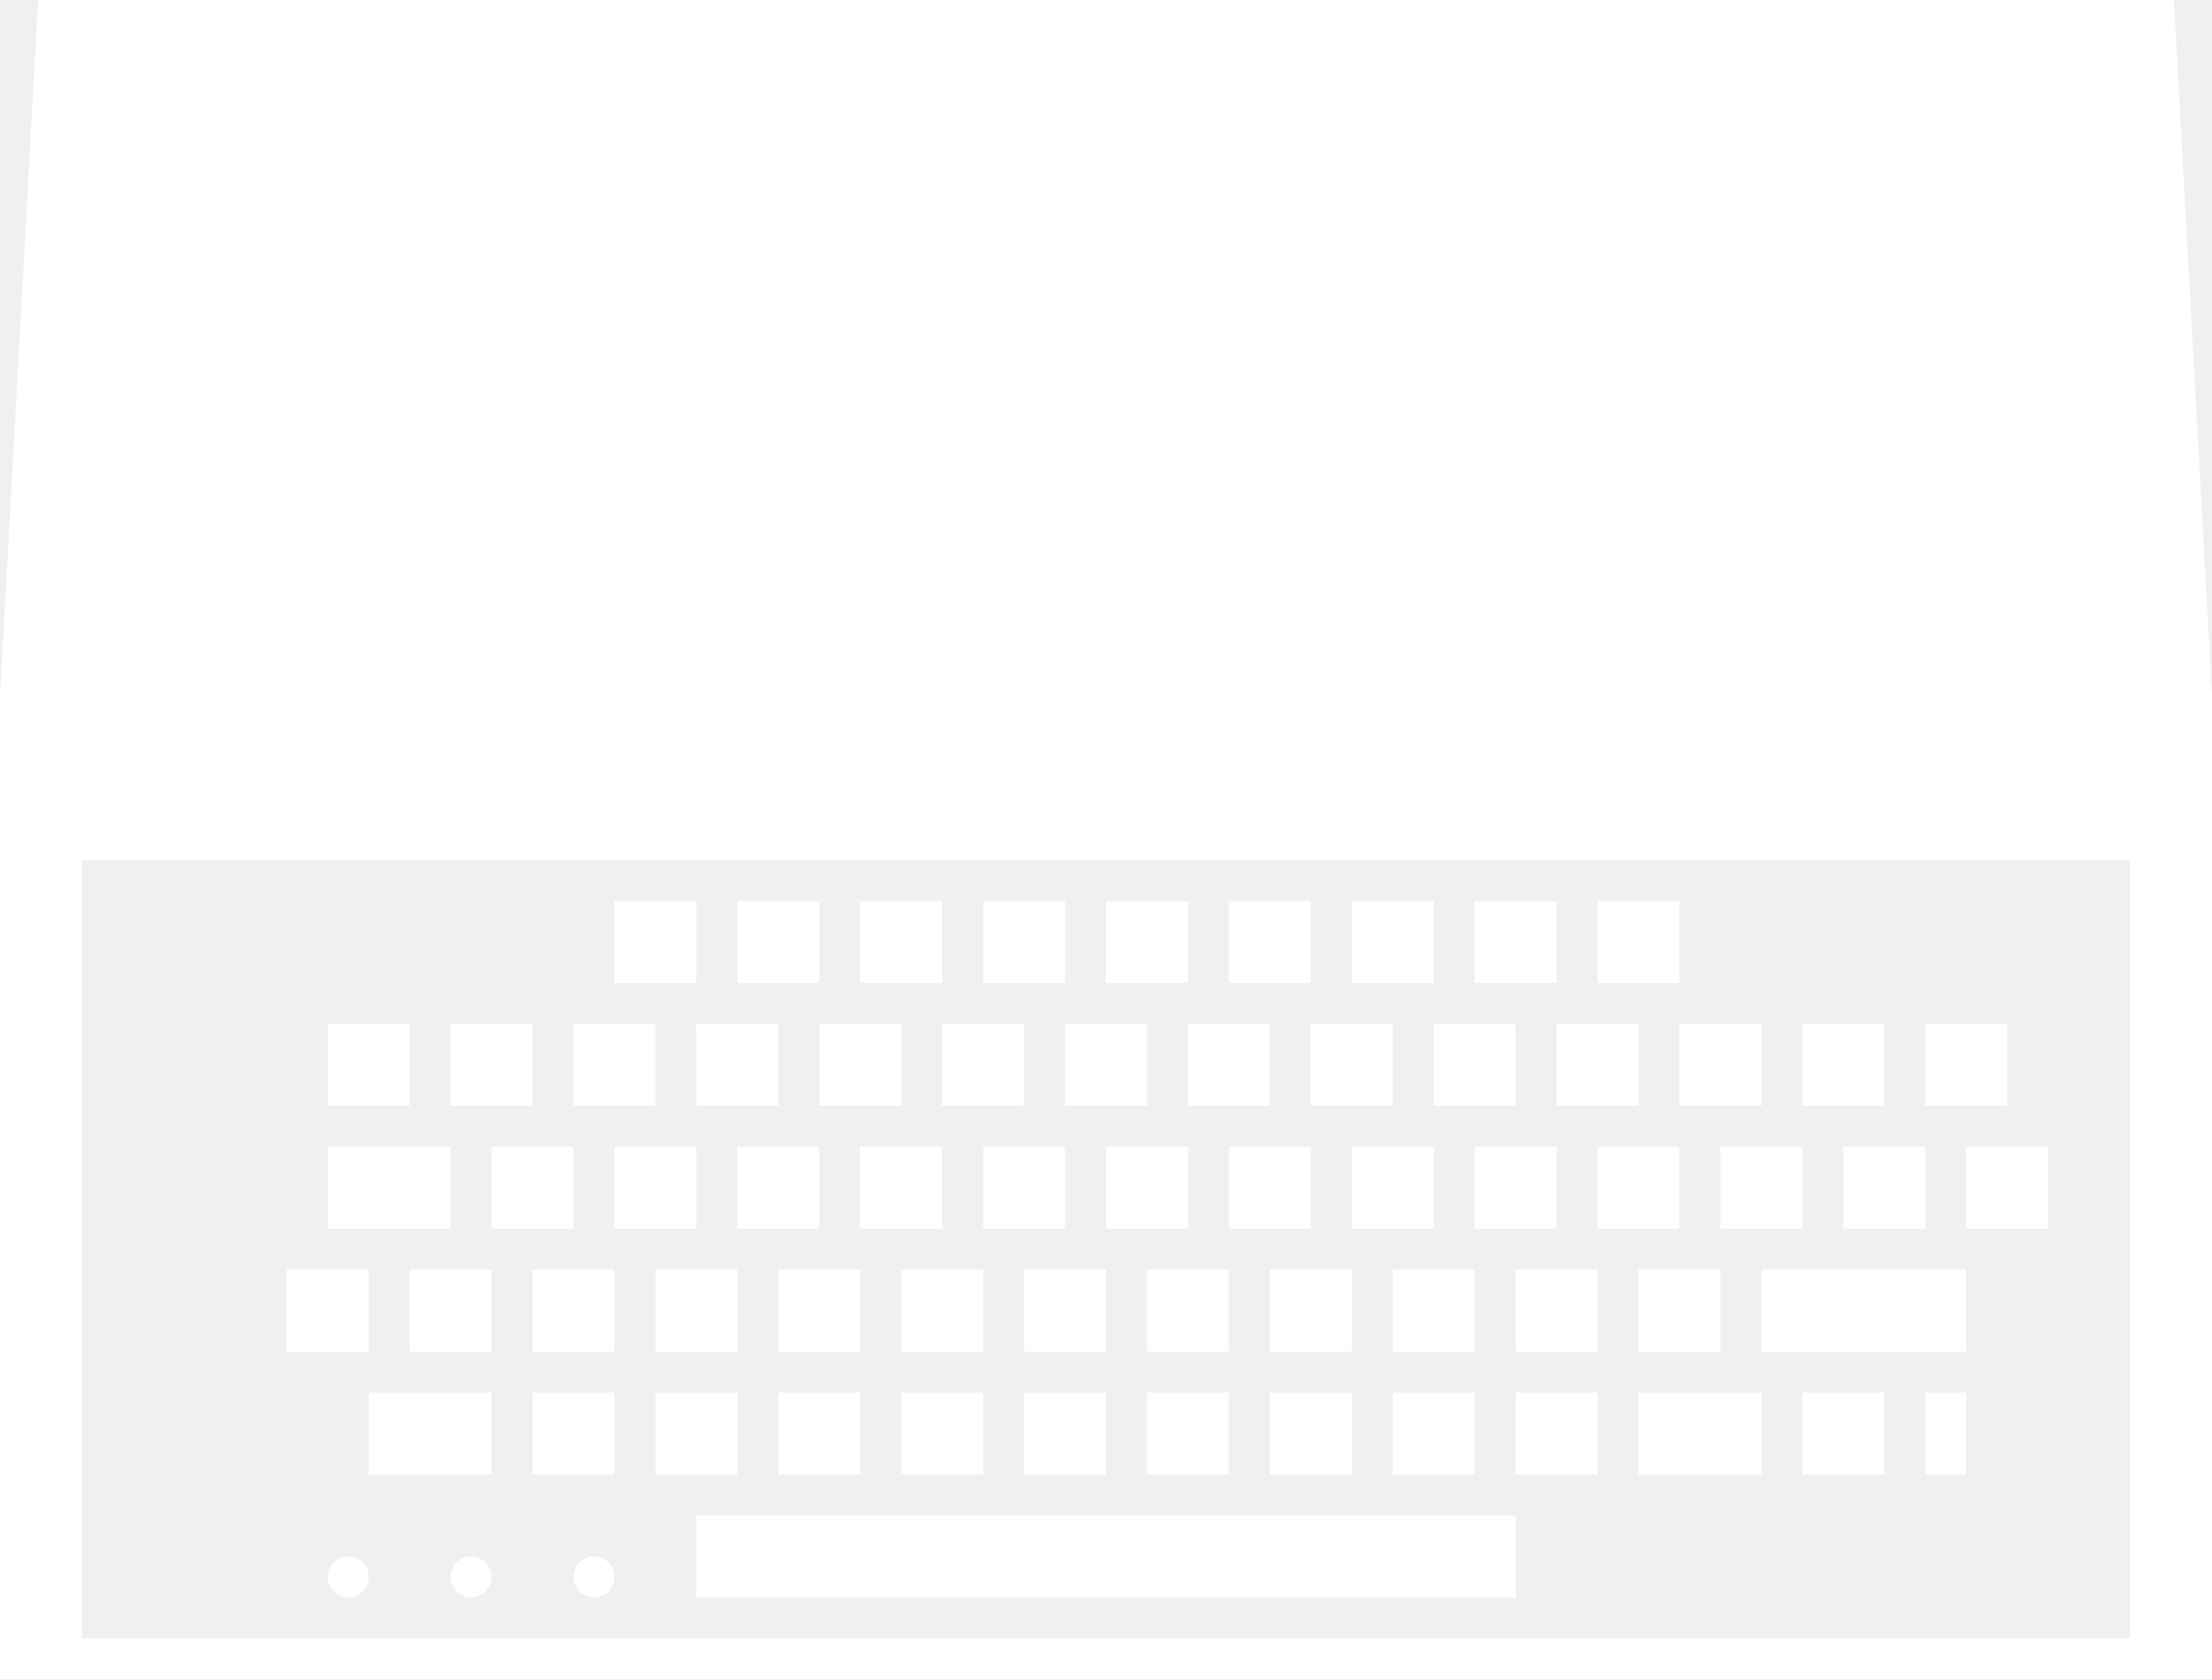
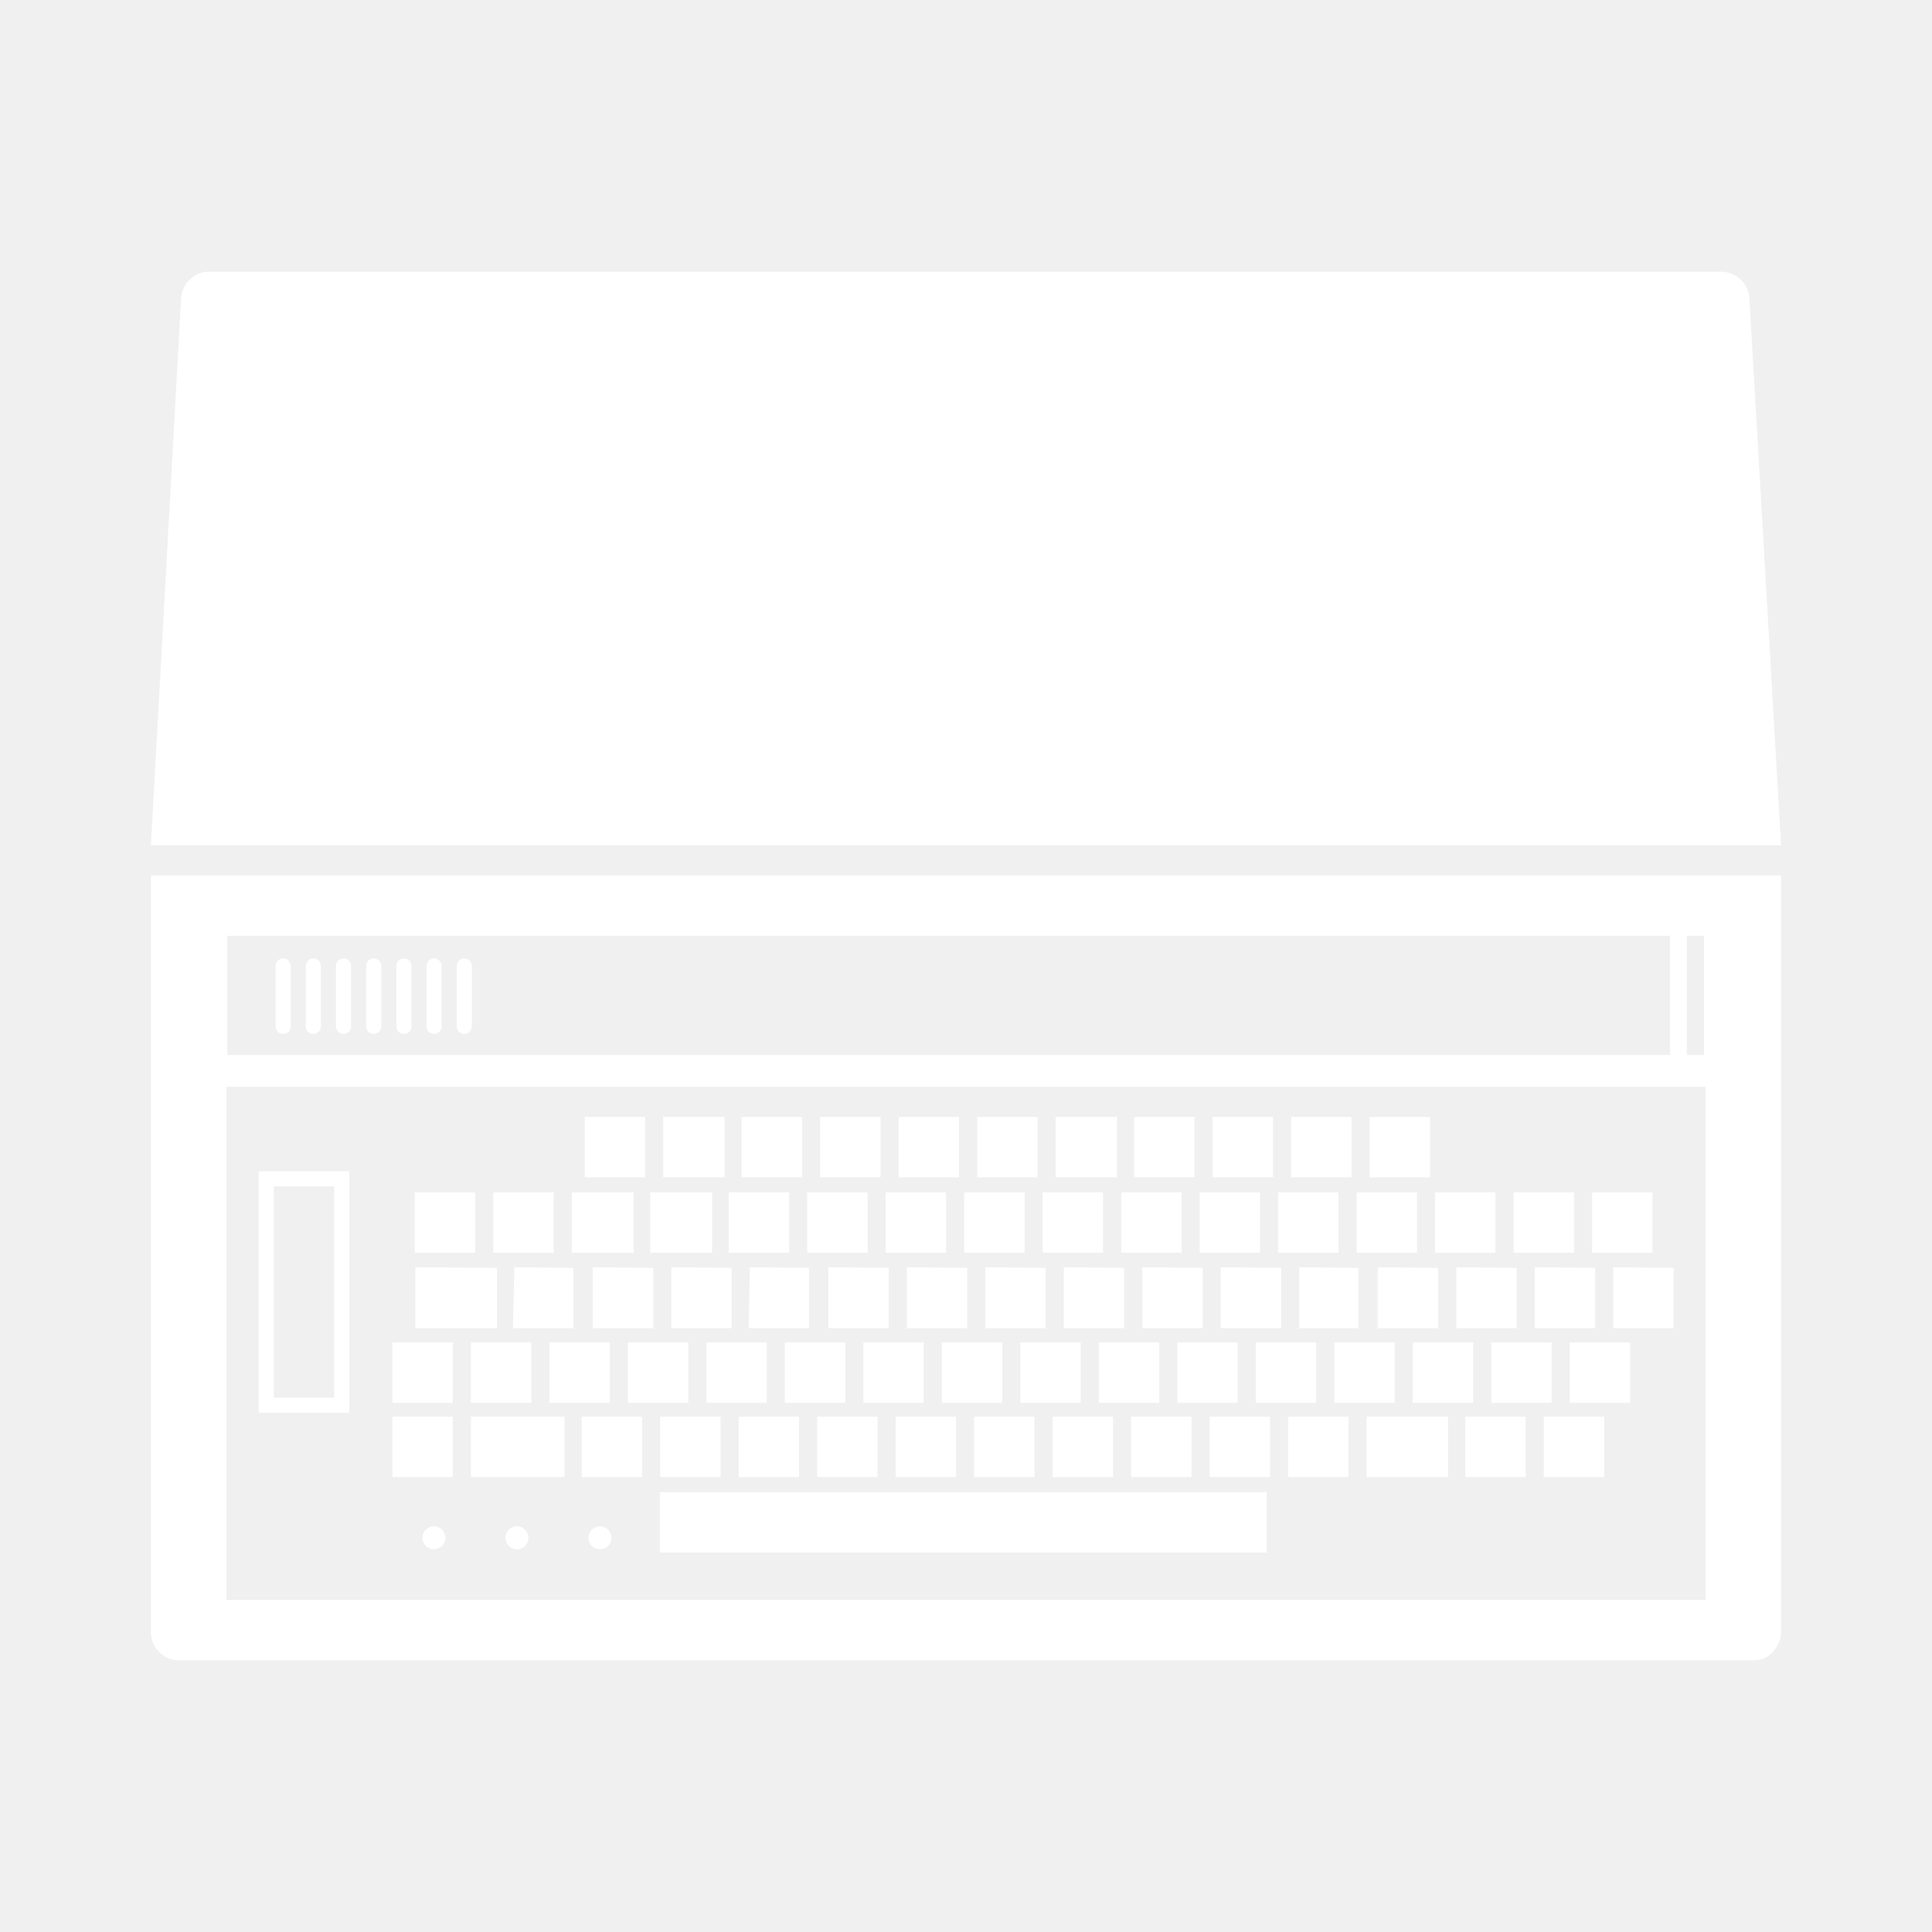
- <svg xmlns="http://www.w3.org/2000/svg" height="54.667" viewBox="0 0 72 54.667" width="72">
-   <clipPath id="a">
-     <path d="m0 64h64v-64h-64z" />
-   </clipPath>
-   <g fill="#fff" transform="matrix(1.333333 0 0 -1.333333 -6.666667 70.66666)">
-     <path d="m57 13h-50v19h50zm1.069 40h-52.138l-.931-17v-24h54v24z" />
-     <path d="m22 29h-2v2h2z" />
-     <path d="m15 26h-2v2h2z" />
-     <path d="m14 20h-2v2h2z" />
-     <path d="m17 17h-3v2h3z" />
-     <path d="m17 20h-2v2h2z" />
-     <path d="m20 20h-2v2h2z" />
-     <path d="m20 17h-2v2h2z" />
-     <path d="m23 17h-2v2h2z" />
-     <path d="m26 17h-2v2h2z" />
-     <path d="m42 14h-20v2h20z" />
-     <path d="m29 17h-2v2h2z" />
-     <path d="m32 17h-2v2h2z" />
-     <path d="m35 17h-2v2h2z" />
-     <path d="m38 17h-2v2h2z" />
-     <path d="m41 17h-2v2h2z" />
-     <path d="m44 17h-2v2h2z" />
-     <path d="m48 17h-3v2h3z" />
-     <path d="m51 17h-2v2h2z" />
-     <path d="m52 17h1v2h-1z" />
-     <path d="m23 20h-2v2h2z" />
-     <path d="m26 20h-2v2h2z" />
-     <path d="m29 20h-2v2h2z" />
-     <path d="m32 20h-2v2h2z" />
-     <path d="m35 20h-2v2h2z" />
-     <path d="m38 20h-2v2h2z" />
-     <path d="m41 20h-2v2h2z" />
-     <path d="m44 20h-2v2h2z" />
-     <path d="m47 20h-2v2h2z" />
-     <path d="m53 20h-5v2h5z" />
-     <path d="m16 23h-3v2h3z" />
-     <path d="m18 26h-2v2h2z" />
-     <path d="m19 23h-2v2h2z" />
-     <path d="m22 23h-2v2h2z" />
-     <path d="m25 23h-2v2h2z" />
-     <path d="m28 23h-2v2h2z" />
-     <path d="m31 23h-2v2h2z" />
-     <path d="m34 23h-2v2h2z" />
-     <path d="m37 23h-2v2h2z" />
-     <path d="m40 23h-2v2h2z" />
-     <path d="m43 23h-2v2h2z" />
-     <path d="m46 23h-2v2h2z" />
-     <path d="m49 23h-2v2h2z" />
-     <path d="m52 23h-2v2h2z" />
-     <path d="m55 23h-2v2h2z" />
-     <path d="m21 26h-2v2h2z" />
-     <path d="m24 26h-2v2h2z" />
-     <path d="m27 26h-2v2h2z" />
-     <path d="m30 26h-2v2h2z" />
-     <path d="m33 26h-2v2h2z" />
-     <path d="m36 26h-2v2h2z" />
-     <path d="m39 26h-2v2h2z" />
-     <path d="m42 26h-2v2h2z" />
-     <path d="m45 26h-2v2h2z" />
-     <path d="m48 26h-2v2h2z" />
-     <path d="m51 26h-2v2h2z" />
-     <path d="m54 26h-2v2h2z" />
-     <path d="m25 29h-2v2h2z" />
-     <path d="m28 29h-2v2h2z" />
-     <path d="m31 29h-2v2h2z" />
-     <path d="m34 29h-2v2h2z" />
-     <path d="m37 29h-2v2h2z" />
-     <path d="m40 29h-2v2h2z" />
-     <path d="m43 29h-2v2h2z" />
-     <path d="m46 29h-2v2h2z" />
-     <g clip-path="url(#a)">
-       <path d="m0 0c0-.276-.224-.5-.5-.5s-.5.224-.5.5.224.5.5.5.5-.224.5-.5" transform="translate(20 14.5)" />
-       <path d="m0 0c0-.276-.224-.5-.5-.5s-.5.224-.5.5.224.5.5.5.5-.224.5-.5" transform="translate(17 14.5)" />
-       <path d="m0 0c0-.276-.224-.5-.5-.5s-.5.224-.5.5.224.5.5.5.5-.224.5-.5" transform="translate(14 14.5)" />
+ <svg xmlns="http://www.w3.org/2000/svg" width="64" height="64" viewBox="0 0 64 64">
+   <style>.st0{fill:#fff}.st1{fill:none;stroke:#fff;stroke-width:.5;stroke-linecap:round}</style>
+   <g>
+     <g>
+       <path d="M5 29v25.06q0 .39.27.66t.63.28h52.2q.37 0 .63-.28a1 1 0 0 0 .27-.66V29Zm2.53 2h47.79v3.95H7.53Zm48.35 0h.57v3.95h-.57ZM7.5 36h49v17h-49z" class="st0" />
+       <path d="M7 9h50c.5 0 .92.38.95.87L59 28H5L6 9.87A.94.94 0 0 1 7 9" class="st0" />
+       <path d="M19.37 37v2h2V37Zm2.6 0v2H24V37Zm2.6 0v2h2V37Zm2.6 0v2h2V37Zm2.6 0v2h2V37Zm2.6 0v2h2V37Zm2.6 0v2H37V37Zm2.6 0v2h2V37Zm2.6 0v2h2.0V37Zm2.6 0v2h2V37Zm2.6 0v2h2V37Zm-31.63 2.5v2h2v-2zm2.6 0v2h2v-2zm2.6 0-.0 2h2.05v-2zm2.6 0-.0 2h2.05v-2zm2.6 0v2h2v-2zm2.6 0 .0 2h2v-2zm2.6 0 .0 2h2v-2zm2.6 0v2h2.0v-2zm2.6 0v2h2.0v-2zm2.6 0v2h2.0v-2zm2.6 0v2h2v-2zm2.6 0v2h2v-2zm2.6 0v2h2v-2zm2.6 0-.0 2h2.0v-2zm2.6 0-.0 2h2.0v-2zm2.6 0-.0 2h2.0v-2Zm-38.98 2.48V44h2.7v-2Zm3.28 0L16.99 44h2.0v-2zm2.6 0V44h2v-2zm2.6 0V44h2v-2zm2.6 0L24.8 44h2v-2zm2.6 0V44h2v-2zm2.6 0V44h2.0v-2zm2.6 0V44h2.0v-2zm2.6 0V44h2v-2zm2.6 0V44h2v-2zm2.6 0V44h2v-2zm2.6 0V44H45v-2zm2.6 0V44h2.0v-2zm2.6 0V44h2.0v-2zm2.6 0V44h2v-2zm2.6 0V44h2v-2ZM13 44.47v2h2v-2zm2.6 0v2h2v-2zm2.6 0v2h2v-2zm2.6 0-.0 2h2.0v-2zm2.6 0v2h2v-2zm2.6 0v2h2v-2zm2.6 0 .0 2h2v-2zm2.6 0v2h2v-2zm2.6 0v2h2v-2zm2.6 0v2h2v-2zm2.6 0v2h2.0v-2zm2.6 0v2h2.0v-2zm2.6 0v2h2v-2zm2.6 0v2h2v-2zm2.6 0v2h2v-2zm2.6 0v2H54v-2ZM13 46.93v2h2v-2zm2.6 0v2h3.1v-2zm3.67 0v2h2.0v-2zm2.6 0v2h2v-2zm2.6 0v2h2v-2zm2.6 0v2h2v-2zm2.6 0v2h2v-2zm2.6 0v2h2.0v-2zm2.6 0v2h2.0v-2zm2.6 0v2h2v-2zm2.6 0v2h2v-2zm2.6 0v2h2v-2zm2.6 0v2h2.7v-2zm3.27 0v2h2.0v-2zm2.6 0v2h2v-2zm-29.28 2.5v2h20.1v-2z" class="st0" />
+       <path d="M8.82 39.05h2.5v7.5h-2.5z" class="st1" />
+       <path d="M14.75 50.88a.38.38 0 1 1-.75 0 .38.38 0 0 1 .75 0m2.75 0a.38.38 0 1 1-.75 0 .38.38 0 0 1 .75 0m2.75 0a.38.38 0 1 1-.75 0 .38.38 0 0 1 .75 0" class="st0" />
+       <g>
+         <path d="M15.38 32v2m-1-2v2m-1-2v2m-1-2v2m-1-2v2m-1-2v2m-1-2v2" class="st1" />
+       </g>
    </g>
  </g>
</svg>
